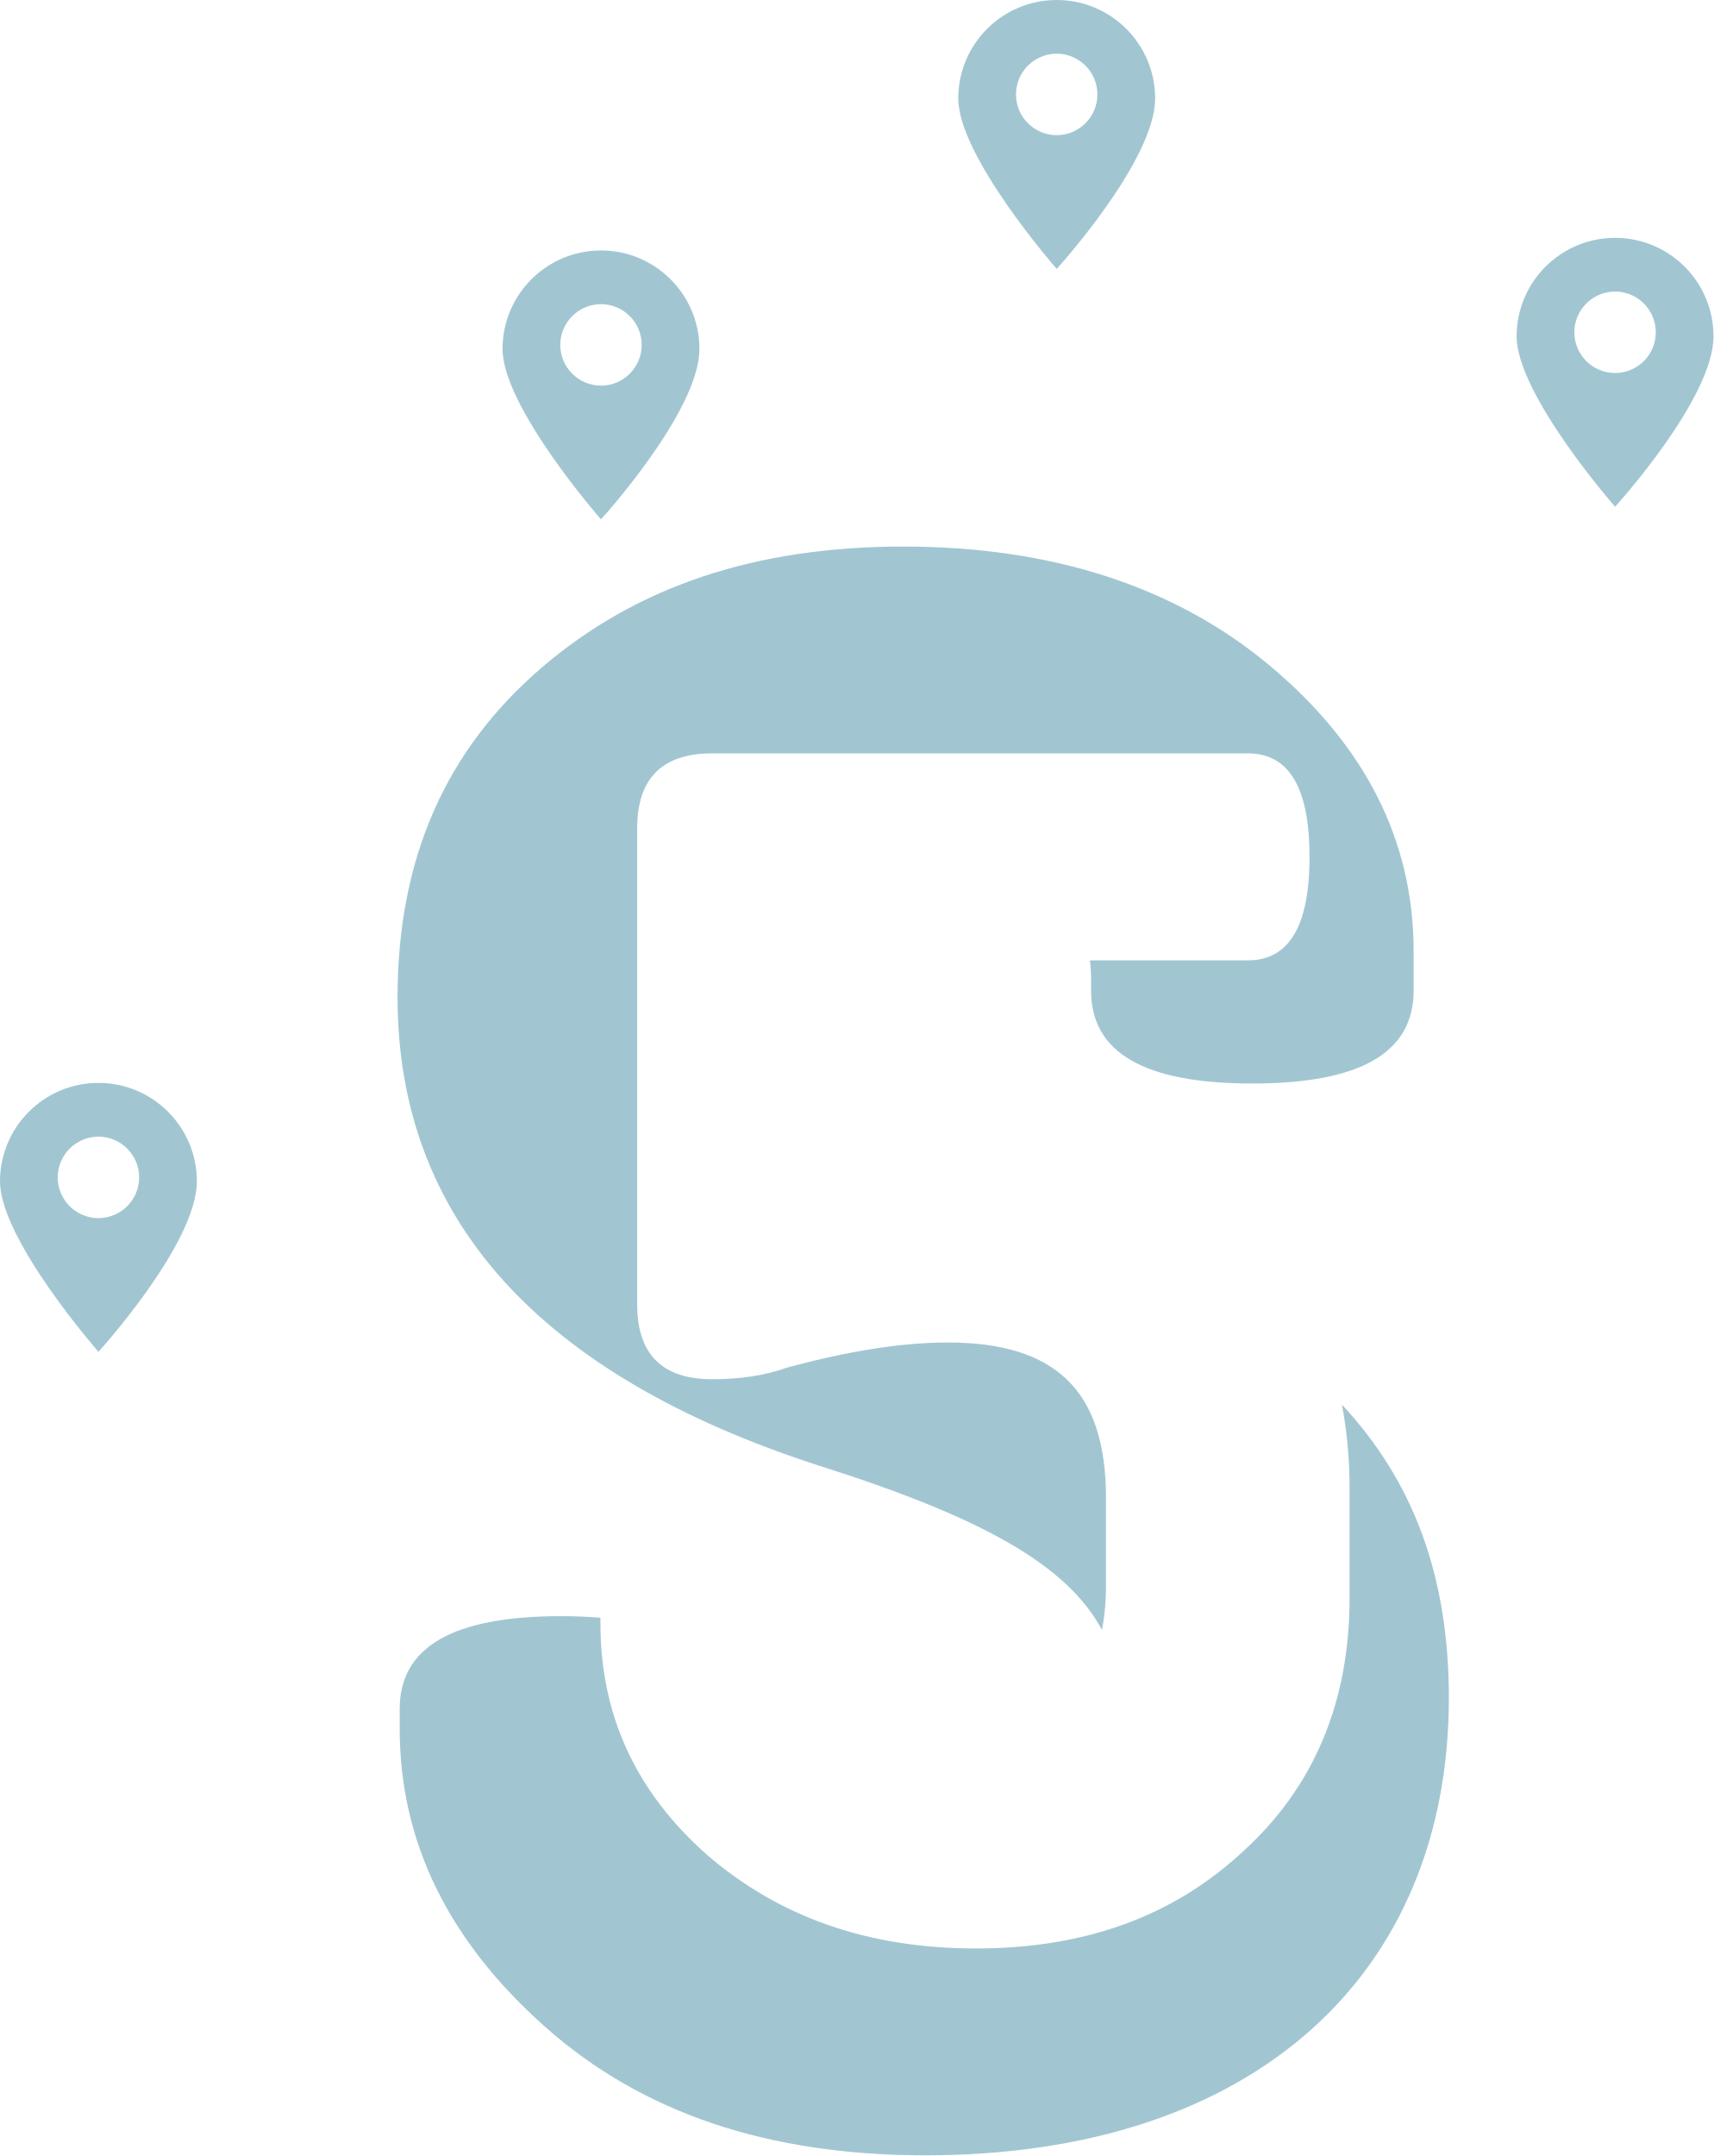
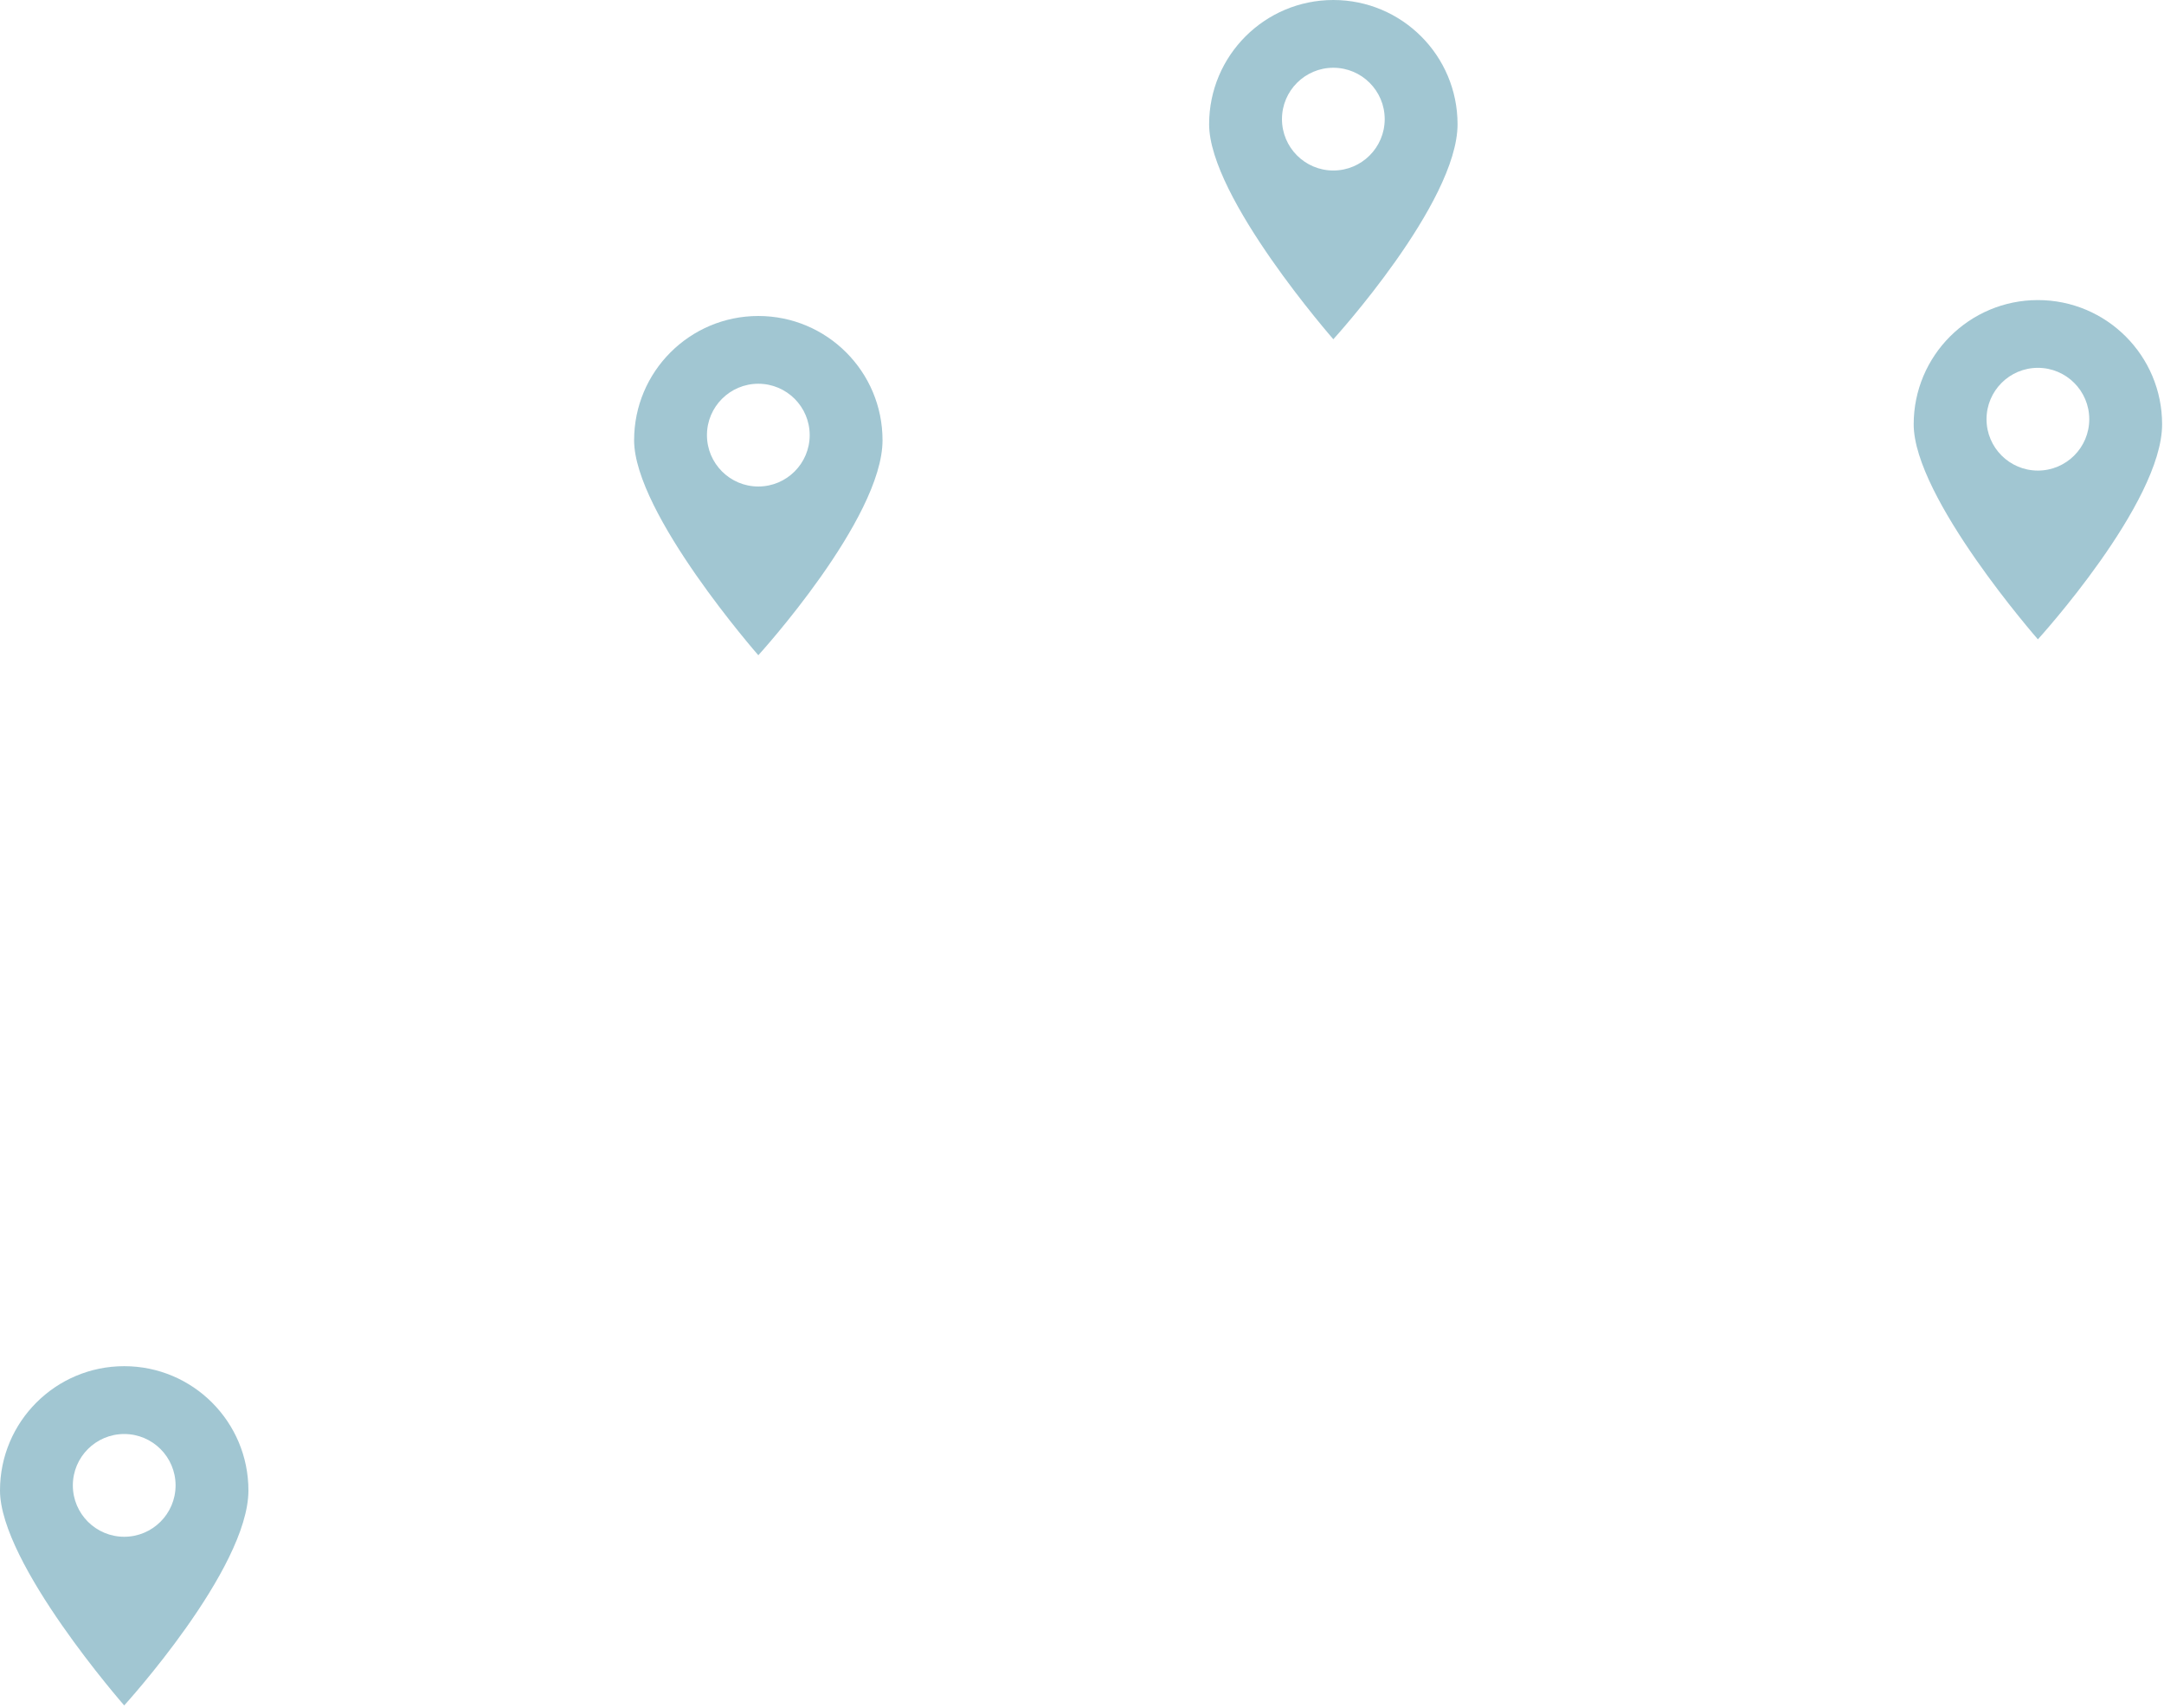
- <svg xmlns="http://www.w3.org/2000/svg" width="1012" height="1273" viewBox="0 0 1012 1273" fill="none">
-   <path d="M354.942 147.889C322.836 147.889 296.804 173.923 296.804 206.032C296.804 240.346 354.942 306.661 354.942 306.661C354.942 306.661 413.081 242.913 413.081 206.032C413.081 173.923 387.049 147.889 354.942 147.889ZM354.942 227.691C341.673 227.691 330.899 216.915 330.899 203.645C330.899 190.375 341.673 179.6 354.942 179.6C368.211 179.6 378.986 190.375 378.986 203.645C378.986 216.915 368.211 227.691 354.942 227.691Z" fill="#5899AF" fill-opacity="0.56" />
-   <path d="M624.085 0C591.978 0 565.946 26.034 565.946 58.143C565.946 92.457 624.085 158.772 624.085 158.772C624.085 158.772 682.223 95.025 682.223 58.143C682.223 26.034 656.191 0 624.085 0ZM624.085 79.802C610.815 79.802 600.041 69.027 600.041 55.757C600.041 42.486 610.815 31.711 624.085 31.711C637.354 31.711 648.128 42.486 648.128 55.757C648.128 69.027 637.354 79.802 624.085 79.802Z" fill="#5899AF" fill-opacity="0.56" />
-   <path d="M953.861 140.439C921.755 140.439 895.723 166.474 895.723 198.582C895.723 232.897 953.861 299.212 953.861 299.212C953.861 299.212 1012 235.464 1012 198.582C1012 166.474 985.968 140.439 953.861 140.439ZM953.861 220.241C940.592 220.241 929.818 209.466 929.818 196.196C929.818 182.926 940.592 172.151 953.861 172.151C967.131 172.151 977.905 182.926 977.905 196.196C977.905 209.466 967.131 220.241 953.861 220.241Z" fill="#5899AF" fill-opacity="0.56" />
-   <path d="M58.139 639.392C26.032 639.392 0 665.426 0 697.535C0 731.849 58.139 798.164 58.139 798.164C58.139 798.164 116.277 734.416 116.277 697.535C116.277 665.426 90.245 639.392 58.139 639.392ZM58.139 719.23C44.869 719.23 34.095 708.454 34.095 695.184C34.095 681.914 44.869 671.139 58.139 671.139C71.408 671.139 82.182 681.914 82.182 695.184C82.182 708.454 71.408 719.23 58.139 719.23Z" fill="#5899AF" fill-opacity="0.56" />
-   <path d="M483.944 865.455C580.697 896.154 630.339 924.213 650.839 962.396C652.358 954.405 653.19 945.835 653.19 936.579V884.33C653.19 820.257 622.638 792.668 559.582 792.668C532.971 792.668 501.444 797.585 464.999 807.457C451.187 812.374 436.435 814.363 420.635 814.363C391.06 814.363 376.308 799.574 376.308 770.033V489.153C376.308 459.575 391.096 444.823 420.635 444.823H736.963C761.585 444.823 773.408 465.505 773.408 505.93C773.408 546.356 761.585 567.038 736.963 567.038H643.717C644.151 570.763 644.404 574.523 644.404 578.465V584.973C644.404 621.493 675.715 639.753 739.638 639.753C803.562 639.753 834.873 621.493 834.873 584.973V561.47C834.873 496.24 806.165 440.122 750.087 393.152C694.01 346.182 620.939 322.715 533.514 322.715C446.089 322.715 375.658 346.218 319.58 394.49C263.466 442.761 234.794 506.69 234.794 588.878C234.794 719.338 318.278 811.977 483.98 865.491L483.944 865.455Z" fill="#5899AF" fill-opacity="0.56" />
-   <path d="M792.497 829.188C795.498 844.664 797.053 861.044 797.053 878.436V943.485C797.053 1004.59 776.372 1054.85 733.997 1093.29C692.599 1131.73 640.39 1150.46 576.322 1150.46C512.254 1150.46 460.045 1131.73 417.67 1095.28C375.295 1057.82 354.614 1012.51 354.614 958.31V955.201C347.383 954.586 339.646 954.261 331.294 954.261C267.37 954.261 236.059 972.521 236.059 1009.04V1020.79C236.059 1087.32 264.767 1146.05 322.146 1196.92C379.562 1247.8 453.898 1272.6 546.529 1272.6C740.903 1272.6 855.698 1165.61 855.698 1002.53C855.698 930.432 834.655 874.495 792.461 829.261L792.497 829.188Z" fill="#5899AF" fill-opacity="0.56" />
+ <svg xmlns="http://www.w3.org/2000/svg" width="858" height="677" viewBox="0 0 858 677" fill="none">
+   <path d="M300.666 125.274C273.469 125.274 251.417 147.327 251.417 174.526C251.417 203.593 300.666 259.768 300.666 259.768C300.666 259.768 349.914 205.768 349.914 174.526C349.914 147.327 327.863 125.274 300.666 125.274ZM300.666 192.873C289.426 192.873 280.299 183.746 280.299 172.505C280.299 161.264 289.426 152.136 300.666 152.136C311.906 152.136 321.033 161.264 321.033 172.505C321.033 183.746 311.906 192.873 300.666 192.873Z" fill="#5899AF" fill-opacity="0.56" />
+   <path d="M528.652 0C501.456 0 479.404 22.053 479.404 49.252C479.404 78.319 528.652 134.493 528.652 134.493C528.652 134.493 577.901 80.494 577.901 49.252C577.901 22.053 555.849 0 528.652 0ZM528.652 67.599C517.412 67.599 508.285 58.471 508.285 47.23C508.285 35.989 517.412 26.862 528.652 26.862C539.892 26.862 549.019 35.989 549.019 47.23C549.019 58.471 539.892 67.599 528.652 67.599Z" fill="#5899AF" fill-opacity="0.56" />
+   <path d="M808.001 118.964C780.804 118.964 758.753 141.017 758.753 168.216C758.753 197.283 808.001 253.458 808.001 253.458C808.001 253.458 857.249 199.458 857.249 168.216C857.249 141.017 835.198 118.964 808.001 118.964ZM808.001 186.563C796.761 186.563 787.634 177.436 787.634 166.195C787.634 154.954 796.761 145.826 808.001 145.826C819.241 145.826 828.368 154.954 828.368 166.195C828.368 177.436 819.241 186.563 808.001 186.563Z" fill="#5899AF" fill-opacity="0.56" />
+   <path d="M49.248 541.618C22.052 541.618 0 563.672 0 590.87C0 619.938 49.248 676.112 49.248 676.112C49.248 676.112 98.496 622.112 98.496 590.87C98.496 563.672 76.445 541.618 49.248 541.618ZM49.248 609.248C38.008 609.248 28.881 600.12 28.881 588.879C28.881 577.638 38.008 568.511 49.248 568.511C60.488 568.511 69.615 577.638 69.615 588.879C69.615 600.12 60.488 609.248 49.248 609.248Z" fill="#5899AF" fill-opacity="0.56" />
</svg>
